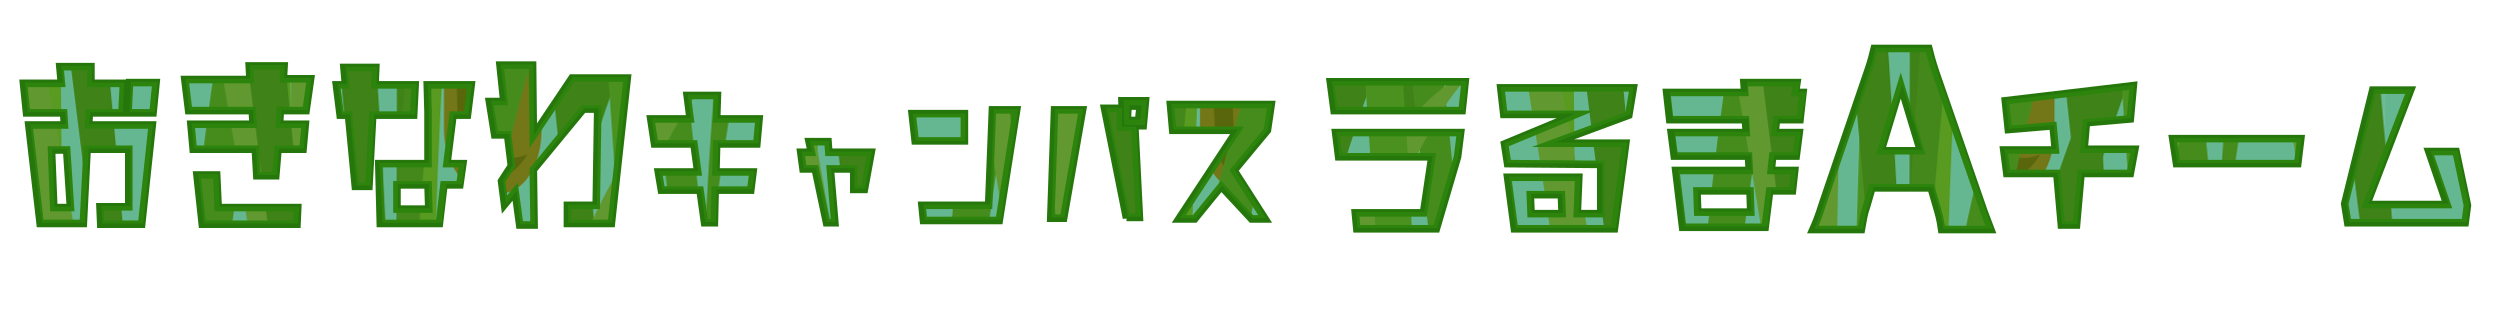
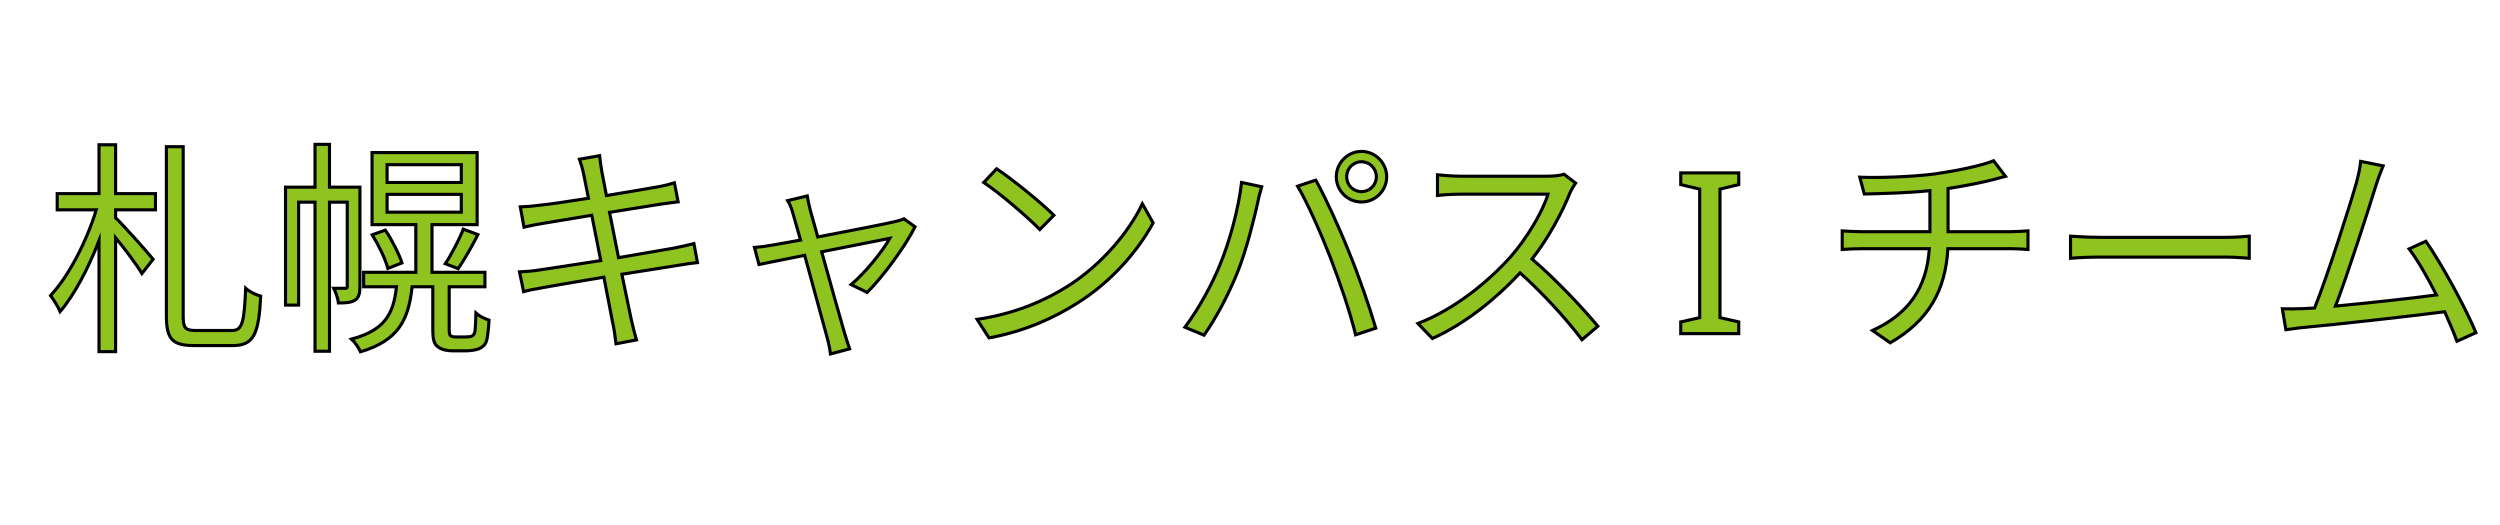
- <svg xmlns="http://www.w3.org/2000/svg" version="1.1" id="レイヤー_1" x="0px" y="0px" viewBox="0 0 330 42" style="enable-background:new 0 0 330 42;" xml:space="preserve">
+ <svg xmlns="http://www.w3.org/2000/svg" version="1.1" id="レイヤー_1" x="0px" y="0px" viewBox="0 0 200 42" style="enable-background:new 0 0 200 42;" xml:space="preserve">
  <style type="text/css">
- 	.st0{fill:none;}
- 	.st1{fill:#85CFF1;}
- 	.st2{fill:#44731F;}
- 	.st3{fill:#4B7E24;}
- 	.st4{fill:#6F9E2C;}
- 	.st5{fill:#508527;}
- 	.st6{fill:#7D9B48;}
- 	.st7{fill:#578E2B;}
- 	.st8{fill:#835014;}
- 	.st9{fill:#623901;}
- 	.st10{fill:#A57942;}
- 	.st11{fill:#9C611F;}
- 	.st12{fill:#71440A;}
- 	.st13{fill:#B08147;}
- 	.st14{fill:#231815;}
- 	.st15{fill:#374C10;}
- 	.st16{fill:#74460C;}
- 	.st17{fill:#563000;}
- 	.st18{fill:#886333;}
- 	.st19{fill:url(#ガマ__x28_カラー_x29_);stroke:#25770B;stroke-miterlimit:10;}
- 	.st20{opacity:0.42;}
- 	.st21{fill:#39960E;}
+ 	.st0{fill:#8FC31F;stroke:#000000;stroke-width:0.25;stroke-miterlimit:10;}
+ 	.st1{font-family:'ToppanBunkyuMidashiMinchoStdN-ExtraBold-83pv-RKSJ-H';}
+ 	.st2{font-size:18px;}
+ 	.st3{letter-spacing:4;}
+ 	.st4{fill:none;}
</style>
-   <pattern x="65" y="42.4" width="199.7" height="185" patternUnits="userSpaceOnUse" id="ガマ__x28_カラー_x29_" viewBox="49.9 -282.3 199.7 185" style="overflow:visible;">
-     <g>
-       <rect x="49.9" y="-282.3" class="st0" width="199.7" height="185" />
-       <g>
-         <rect x="199.7" y="-372.1" class="st1" width="99.9" height="187.1" />
-         <g>
-           <path class="st2" d="M237.2-438.6l-0.4,233.9l1.4,0.4C238.2-204.3,243.5-436.8,237.2-438.6z" />
-           <path class="st3" d="M236.6-220.8c0,0-3.9-104.3,9.6-141.8C241.2-339.3,240.5-260.1,236.6-220.8z" />
-           <g>
-             <path class="st2" d="M247.9-404.2l17.5,164.9l0.5,16C265.9-223.4,262-391.5,247.9-404.2z" />
-           </g>
-           <path class="st4" d="M222.9-394.3c-6.1,9.8-1.5,172.4,1.6,182.5h1.9C226.4-211.8,219.3-388.5,222.9-394.3z" />
-           <g>
-             <path class="st4" d="M244.7-329.1c-6.1,9.8-9.4,129-6.2,139.1h1.9C240.4-190,241.1-323.3,244.7-329.1z" />
-             <path class="st5" d="M238.3-200.3c0,0-3.7-114,22.6-129.1C247.3-314.4,240.2-220.7,238.3-200.3z" />
-             <path class="st6" d="M238.8-192.4c0,0,12.2-113.2,40.9-123.2C263.7-303.4,244.5-212.1,238.8-192.4z" />
-             <path class="st2" d="M236.9-193.3c0,0,11-126.1,38.5-139.1C260.7-318.5,240.4-213.5,236.9-193.3z" />
-           </g>
-           <g>
-             <path class="st6" d="M227.6-238.2c0,0-15.1-123,9.5-140.8C225.2-362.6,227.3-258.7,227.6-238.2z" />
-           </g>
-           <path class="st5" d="M207.4-226.7c0,0-1.6-124.2,25.2-138.4C218.5-350.5,209.9-247.1,207.4-226.7z" />
-           <path class="st6" d="M201.4-377.5c0,0,41.4,137.5,21.6,160.5C230.8-235.6,206.5-357.6,201.4-377.5z" />
-           <path class="st2" d="M228.1-235.7c0,0-5.6-129.6-21.3-166.3C208-393.9,221.8-274.7,228.1-235.7z" />
-         </g>
-         <path class="st2" d="M237.5-232.7c0,0-1.2-129.8-15.4-167.1C223-391.7,232.9-272,237.5-232.7z" />
-       </g>
-       <g>
-         <rect x="99.9" y="-372.1" class="st1" width="99.9" height="187.1" />
-         <g>
-           <path class="st4" d="M164-356.4l7.2,164.3l2.1-0.4C173.3-192.4,170.7-354.6,164-356.4z" />
-           <path class="st2" d="M137.3-438.6L137-204.7l1.4,0.4C138.4-204.3,143.7-436.8,137.3-438.6z" />
-           <path class="st2" d="M165.4-199.3c0,0-5.3-128,17.2-163.5C167.3-325.3,169.3-238.6,165.4-199.3z" />
-           <path class="st3" d="M136.7-220.8c0,0-3.9-104.3,9.6-141.8C141.3-339.3,140.6-260.1,136.7-220.8z" />
-           <g>
-             <path class="st2" d="M148.1-404.2l17.5,164.9l0.5,16C166-223.4,162.2-391.5,148.1-404.2z" />
-           </g>
-           <path class="st4" d="M123-394.3c-6.1,9.8-1.5,172.4,1.6,182.5h1.9C126.5-211.8,119.4-388.5,123-394.3z" />
-           <path class="st5" d="M181.2-221.7c0,0-1.5-101.9-15-139.5C166.9-353,177.3-261,181.2-221.7z" />
-           <g>
-             <path class="st4" d="M144.9-329.1c-6.1,9.8-9.4,129-6.2,139.1h1.9C140.5-190,141.2-323.3,144.9-329.1z" />
-             <path class="st5" d="M138.4-200.3c0,0-3.7-114,22.6-129.1C147.5-314.4,140.3-220.7,138.4-200.3z" />
-             <path class="st6" d="M139-192.4c0,0,12.2-113.2,40.9-123.2C163.8-303.4,144.6-212.1,139-192.4z" />
-             <path class="st2" d="M137-193.3c0,0,11-126.1,38.5-139.1C160.8-318.5,140.6-213.5,137-193.3z" />
-           </g>
-           <g>
-             <path class="st4" d="M194.9-417.3c-7.4,7.4-6.1,182.4-2.9,192.5h1.9C193.9-224.8,190.1-412.5,194.9-417.3z" />
-             <path class="st6" d="M171.2-392.5c0,0,41.4,137.5,21.6,160.5C200.6-250.7,176.3-372.6,171.2-392.5z" />
-             <path class="st6" d="M127.8-238.2c0,0-15.1-123,9.5-140.8C125.4-362.6,127.5-258.7,127.8-238.2z" />
-           </g>
-           <path class="st2" d="M204.7-235.7c0,0-5.6-129.6-21.3-166.3C184.7-393.9,198.4-274.7,204.7-235.7z" />
-           <path class="st5" d="M107.5-226.7c0,0-1.6-124.2,25.2-138.4C118.7-350.5,110.1-247.1,107.5-226.7z" />
-           <path class="st6" d="M101.5-377.5c0,0,41.4,137.5,21.6,160.5C131-235.6,106.6-357.6,101.5-377.5z" />
-           <path class="st2" d="M128.2-235.7c0,0-5.6-129.6-21.3-166.3C108.1-393.9,121.9-274.7,128.2-235.7z" />
-         </g>
-         <path class="st7" d="M173.2-207.8c0,0,1-129.8-12.3-167.4C161.5-367,169.4-247.1,173.2-207.8z" />
-         <path class="st2" d="M137.7-232.7c0,0-1.2-129.8-15.4-167.1C123.1-391.7,133-272,137.7-232.7z" />
-       </g>
-       <g>
-         <rect x="0" y="-372.1" class="st1" width="99.9" height="187.1" />
-         <g>
-           <path class="st4" d="M64.1-356.4L71.3-192l2.1-0.4C73.5-192.4,70.9-354.6,64.1-356.4z" />
-           <path class="st2" d="M65.5-199.3c0,0-5.3-128,17.2-163.5C67.4-325.3,69.4-238.6,65.5-199.3z" />
-           <g>
-             <path class="st2" d="M48.2-404.2l17.5,164.9l0.5,16C66.2-223.4,62.3-391.5,48.2-404.2z" />
-           </g>
-           <path class="st5" d="M81.3-221.7c0,0-1.5-101.9-15-139.5C67-353,77.4-261,81.3-221.7z" />
-           <g>
-             <path class="st5" d="M38.5-200.3c0,0-3.7-114,22.6-129.1C47.6-314.4,40.5-220.7,38.5-200.3z" />
-             <path class="st6" d="M39.1-192.4c0,0,12.2-113.2,40.9-123.2C63.9-303.4,44.8-212.1,39.1-192.4z" />
-             <path class="st2" d="M37.2-193.3c0,0,11-126.1,38.5-139.1C61-318.5,40.7-213.5,37.2-193.3z" />
-           </g>
-           <g>
-             <path class="st4" d="M95-417.3c-7.4,7.4-6.1,182.4-2.9,192.5H94C94-224.8,90.2-412.5,95-417.3z" />
-             <path class="st6" d="M71.4-392.5c0,0,41.4,137.5,21.6,160.5C100.8-250.7,76.4-372.6,71.4-392.5z" />
-           </g>
-           <path class="st2" d="M104.9-235.7c0,0-5.6-129.6-21.3-166.3C84.8-393.9,98.6-274.7,104.9-235.7z" />
-         </g>
-         <path class="st7" d="M73.3-207.8c0,0,1-129.8-12.3-167.4C61.7-367,69.5-247.1,73.3-207.8z" />
-       </g>
-       <g>
-         <rect x="199.7" y="-187.1" class="st1" width="99.9" height="187.1" />
-         <g>
-           <path class="st2" d="M237.2-253.6l-0.4,233.9l1.4,0.4C238.2-19.3,243.5-251.8,237.2-253.6z" />
-           <path class="st3" d="M236.6-35.8c0,0-3.9-104.3,9.6-141.8C241.2-154.2,240.5-75.1,236.6-35.8z" />
-           <g>
-             <path class="st2" d="M247.9-219.2l17.5,164.9l0.5,16C265.9-38.3,262-206.5,247.9-219.2z" />
-             <path class="st8" d="M244.9-218.7c0,4.7-2.2,8.6-5.8,8.6h-0.6c-3.6,0-6.5-3.8-6.5-8.6v-44.5c0-4.7,2.9-8.6,6.5-8.6h0.6       c3.6,0,5.8,3.8,5.8,8.6V-218.7z" />
-             <path class="st9" d="M234.3-263.9l2.1,46.1c0,0,1.9,4.3,6.6,2.4c-2.8,4.7-8.3,4.7-9-1.7C233.2-225.1,234-258.9,234.3-263.9z" />
-             <path class="st10" d="M238.1-268.6c0,0,6.5,1.2,5.3,17.9C245.1-257.3,244.1-272.5,238.1-268.6z" />
-           </g>
-           <path class="st4" d="M222.9-209.3c-6.1,9.8-1.5,172.4,1.6,182.5h1.9C226.4-26.8,219.3-203.5,222.9-209.3z" />
-           <path class="st11" d="M221.4-183.7c0,4.7-2.2,8.6-5.8,8.6H215c-3.6,0-6.5-3.8-6.5-8.6v-44.5c0-4.7,2.9-8.6,6.5-8.6h0.6      c3.6,0,5.8,3.8,5.8,8.6V-183.7z" />
-           <path class="st12" d="M210.8-228.8l2.1,46.1c0,0,1.9,4.2,6.6,2.4c-2.8,4.7-8.3,4.7-9-1.7C209.6-190,210.5-223.9,210.8-228.8z" />
-           <path class="st13" d="M214.1-233.8c0,0,5.2,0.1,5.9,13.8C221.6-226.6,220.1-237.7,214.1-233.8z" />
-           <path class="st7" d="M229.7-98.4c3.2-133.3,12.4-136.4,19-154.7C240.7-231.1,233.6-137.8,229.7-98.4z" />
-           <g>
-             <path class="st4" d="M244.7-144.1c-6.1,9.8-9.4,129-6.2,139.1h1.9C240.4-5,241.1-138.3,244.7-144.1z" />
-             <path class="st11" d="M256.1-122.7c0,4.7-2.2,8.6-5.8,8.6h-0.6c-3.6,0-6.5-3.8-6.5-8.6v-44.5c0-4.7,2.9-8.6,6.5-8.6h0.6       c3.6,0,5.8,3.8,5.8,8.6V-122.7z" />
-             <path class="st12" d="M245.5-167.8l2.1,46.1c0,0,1.9,4.2,6.6,2.4c-2.8,4.7-8.3,4.7-9-1.7C244.4-129.1,245.3-162.9,245.5-167.8z       " />
-             <path class="st13" d="M249.1-171.4c0,0,4.2-4,4.8,25C255.5-152.9,255.3-179.4,249.1-171.4z" />
-             <path class="st5" d="M238.3-15.2c0,0-3.7-114,22.6-129.1C247.3-129.4,240.2-35.7,238.3-15.2z" />
-             <path class="st6" d="M238.8-7.4c0,0,12.2-113.2,40.9-123.2C263.7-118.3,244.5-27.1,238.8-7.4z" />
-             <path class="st2" d="M236.9-8.3c0,0,11-126.1,38.5-139.1C260.7-133.5,240.4-28.5,236.9-8.3z" />
-           </g>
-           <g>
-             <path class="st6" d="M227.6-53.2c0,0-15.1-123,9.5-140.8C225.2-177.6,227.3-73.7,227.6-53.2z" />
-           </g>
-           <g>
-             <path class="st14" d="M217.8-235.1c0,0.6-1.2,1.2-2.3,1.2c-1.1,0-2.2-0.6-2.2-1.2s1.1-0.1,2.2,0.1       C216.7-234.8,217.8-235.7,217.8-235.1z" />
-             <path class="st15" d="M214.3-234.2c0.9,0.4,1.9,0.3,2.5,0l-1.3-8.3l-0.5-0.3L214.3-234.2z" />
-           </g>
-           <g>
-             <path class="st14" d="M240.5-270.4c0.1,0.6-1.1,1.3-2.2,1.4c-1.1,0.1-2.2-0.4-2.3-1c-0.1-0.6,1.1-0.2,2.2-0.1       C239.3-270.1,240.4-271,240.5-270.4z" />
-             <path class="st15" d="M237.1-269.2c0.9,0.4,1.9,0.1,2.5-0.3l-2.1-8.1l-0.5-0.3L237.1-269.2z" />
-           </g>
-           <g>
-             <path class="st14" d="M252.3-174.7c0,0.6-1.2,1.1-2.3,1.1c-1.1,0-2.2-0.7-2.2-1.2c0-0.6,1.1-0.1,2.2,0.1       C251.1-174.5,252.3-175.3,252.3-174.7z" />
-             <path class="st15" d="M248.8-173.8c0.9,0.5,1.8,0.3,2.5,0l-1-5.8l-0.5-0.3L248.8-173.8z" />
-           </g>
-           <path class="st5" d="M207.4-41.7c0,0-1.6-124.2,25.2-138.4C218.5-165.5,209.9-62.1,207.4-41.7z" />
-           <path class="st6" d="M201.4-192.5c0,0,41.4,137.5,21.6,160.5C230.8-50.6,206.5-172.5,201.4-192.5z" />
-           <path class="st2" d="M228.1-50.7c0,0-5.6-129.6-21.3-166.3C208-208.9,221.8-89.7,228.1-50.7z" />
-         </g>
-         <path class="st2" d="M237.5-47.7c0,0-1.2-129.8-15.4-167.1C223-206.6,232.9-87,237.5-47.7z" />
-       </g>
-       <g>
-         <rect x="99.9" y="-187.1" class="st1" width="99.9" height="187.1" />
-         <g>
-           <g>
-             <path class="st4" d="M152.5-270.2c6.8,9.2,17.5,100.5,15.2,110.8l-1.9,0.2C165.9-159.3,156.6-264.8,152.5-270.2z" />
-             <path class="st5" d="M166.4-170.2c0,0-3.7-86.6,22.6-101.6C175.5-256.8,168.3-190.6,166.4-170.2z" />
-             <path class="st5" d="M167-162.3c0,0,12.2-85.8,40.9-95.7C191.8-245.8,172.6-182.1,167-162.3z" />
-           </g>
-           <path class="st4" d="M164-171.3L171.2-7l2.1-0.4C173.3-7.4,170.7-169.6,164-171.3z" />
-           <path class="st2" d="M137.3-253.6L137-19.6l1.4,0.4C138.4-19.3,143.7-251.8,137.3-253.6z" />
-           <path class="st2" d="M165.4-14.3c0,0-5.3-128,17.2-163.5C167.3-140.3,169.3-53.6,165.4-14.3z" />
-           <path class="st3" d="M136.7-35.8c0,0-3.9-104.3,9.6-141.8C141.3-154.2,140.6-75.1,136.7-35.8z" />
-           <g>
-             <path class="st2" d="M148.1-219.2l17.5,164.9l0.5,16C166-38.3,162.2-206.5,148.1-219.2z" />
-             <path class="st8" d="M145-218.7c0,4.7-2.2,8.6-5.8,8.6h-0.6c-3.6,0-6.5-3.8-6.5-8.6v-44.5c0-4.7,2.9-8.6,6.5-8.6h0.6       c3.6,0,5.8,3.8,5.8,8.6V-218.7z" />
-             <path class="st9" d="M134.4-263.9l2.1,46.1c0,0,1.9,4.3,6.6,2.4c-2.8,4.7-8.3,4.7-9-1.7C133.3-225.1,134.2-258.9,134.4-263.9z" />
-             <path class="st10" d="M138.2-268.6c0,0,6.5,1.2,5.3,17.9C145.2-257.3,144.3-272.5,138.2-268.6z" />
-           </g>
-           <path class="st4" d="M123-209.3c-6.1,9.8-1.5,172.4,1.6,182.5h1.9C126.5-26.8,119.4-203.5,123-209.3z" />
-           <path class="st11" d="M121.5-183.7c0,4.7-2.2,8.6-5.8,8.6h-0.6c-3.6,0-6.5-3.8-6.5-8.6v-44.5c0-4.7,2.9-8.6,6.5-8.6h0.6      c3.6,0,5.8,3.8,5.8,8.6V-183.7z" />
-           <path class="st12" d="M110.9-228.8l2.1,46.1c0,0,1.9,4.2,6.6,2.4c-2.8,4.7-8.3,4.7-9-1.7C109.8-190,110.7-223.9,110.9-228.8z" />
-           <path class="st13" d="M114.2-233.8c0,0,5.2,0.1,5.9,13.8C121.8-226.6,120.2-237.7,114.2-233.8z" />
-           <path class="st7" d="M129.9-98.4c3.2-133.3,12.4-136.4,19-154.7C140.9-231.1,133.8-137.8,129.9-98.4z" />
-           <path class="st5" d="M181.2-36.6c0,0-1.5-101.9-15-139.5C166.9-168,177.3-76,181.2-36.6z" />
-           <g>
-             <path class="st4" d="M144.9-144.1c-6.1,9.8-9.4,129-6.2,139.1h1.9C140.5-5,141.2-138.3,144.9-144.1z" />
-             <path class="st11" d="M156.2-122.7c0,4.7-2.2,8.6-5.8,8.6h-0.6c-3.6,0-6.5-3.8-6.5-8.6v-44.5c0-4.7,2.9-8.6,6.5-8.6h0.6       c3.6,0,5.8,3.8,5.8,8.6V-122.7z" />
-             <path class="st12" d="M145.7-167.8l2.1,46.1c0,0,1.9,4.2,6.6,2.4c-2.8,4.7-8.3,4.7-9-1.7C144.5-129.1,145.4-162.9,145.7-167.8z       " />
-             <path class="st13" d="M149.3-171.4c0,0,4.2-4,4.8,25C155.7-152.9,155.5-179.4,149.3-171.4z" />
-             <path class="st5" d="M138.4-15.2c0,0-3.7-114,22.6-129.1C147.5-129.4,140.3-35.7,138.4-15.2z" />
-             <path class="st6" d="M139-7.4c0,0,12.2-113.2,40.9-123.2C163.8-118.3,144.6-27.1,139-7.4z" />
-             <path class="st2" d="M137-8.3c0,0,11-126.1,38.5-139.1C160.8-133.5,140.6-28.5,137-8.3z" />
-           </g>
-           <g>
-             <path class="st4" d="M194.9-232.3c-7.4,7.4-6.1,182.4-2.9,192.5h1.9C193.9-39.8,190.1-227.5,194.9-232.3z" />
-             <path class="st11" d="M196.7-193.7c0,4.7-2.2,8.6-5.8,8.6h-0.6c-3.6,0-6.5-3.8-6.5-8.6v-44.5c0-4.7,2.9-8.6,6.5-8.6h0.6       c3.6,0,5.8,3.8,5.8,8.6V-193.7z" />
-             <path class="st12" d="M186.1-238.8l2.1,46.1c0,0,1.9,4.2,6.6,2.4c-2.8,4.7-8.3,4.7-9-1.7C185-200,185.9-233.8,186.1-238.8z" />
-             <path class="st13" d="M189.4-242.3c0,0,4.8-3.7,5.5,10C196.6-238.9,195.5-246.2,189.4-242.3z" />
-             <path class="st5" d="M177.5-99.8c0,0,1.5-102,28.4-116.2C191.8-201.5,180.1-120.2,177.5-99.8z" />
-             <path class="st6" d="M171.2-207.5c0,0,41.4,137.5,21.6,160.5C200.6-65.7,176.3-187.6,171.2-207.5z" />
-             <path class="st6" d="M127.8-53.2c0,0-15.1-123,9.5-140.8C125.4-177.6,127.5-73.7,127.8-53.2z" />
-           </g>
-           <g>
-             <path class="st14" d="M118-235.1c0,0.6-1.2,1.2-2.3,1.2c-1.1,0-2.2-0.6-2.2-1.2s1.1-0.1,2.2,0.1       C116.8-234.8,118-235.7,118-235.1z" />
-             <path class="st15" d="M114.5-234.2c0.9,0.4,1.9,0.3,2.5,0l-1.3-8.3l-0.5-0.3L114.5-234.2z" />
-           </g>
-           <g>
-             <path class="st14" d="M140.6-270.4c0.1,0.6-1.1,1.3-2.2,1.4c-1.1,0.1-2.2-0.4-2.3-1c-0.1-0.6,1.1-0.2,2.2-0.1       C139.5-270.1,140.6-271,140.6-270.4z" />
-             <path class="st15" d="M137.2-269.2c0.9,0.4,1.9,0.1,2.5-0.3l-2.1-8.1l-0.5-0.3L137.2-269.2z" />
-           </g>
-           <g>
-             <path class="st14" d="M192.9-245c0,0.6-1.2,1.1-2.3,1.1c-1.1,0-2.2-0.7-2.2-1.2c0-0.6,1.1-0.1,2.2,0.1       C191.8-244.8,193-245.6,192.9-245z" />
-             <path class="st15" d="M189.4-244.1c0.9,0.5,1.8,0.3,2.5,0l-1-5.8l-0.5-0.3L189.4-244.1z" />
-           </g>
-           <g>
-             <path class="st14" d="M152.4-174.7c0,0.6-1.2,1.1-2.3,1.1c-1.1,0-2.2-0.7-2.2-1.2c0-0.6,1.1-0.1,2.2,0.1       C151.3-174.5,152.5-175.3,152.4-174.7z" />
-             <path class="st15" d="M148.9-173.8c0.9,0.5,1.8,0.3,2.5,0l-1-5.8l-0.5-0.3L148.9-173.8z" />
-           </g>
-           <path class="st2" d="M204.7-50.7c0,0-5.6-129.6-21.3-166.3C184.7-208.9,198.4-89.7,204.7-50.7z" />
-           <path class="st5" d="M107.5-41.7c0,0-1.6-124.2,25.2-138.4C118.7-165.5,110.1-62.1,107.5-41.7z" />
-           <path class="st6" d="M101.5-192.5c0,0,41.4,137.5,21.6,160.5C131-50.6,106.6-172.5,101.5-192.5z" />
-           <path class="st2" d="M128.2-50.7c0,0-5.6-129.6-21.3-166.3C108.1-208.9,121.9-89.7,128.2-50.7z" />
-           <path class="st16" d="M173.5-169c0,4.7-2.2,8.6-5.8,8.6h-0.6c-3.6,0-6.5-3.8-6.5-8.6v-44.5c0-4.7,2.9-8.6,6.5-8.6h0.6      c3.6,0,5.8,3.8,5.8,8.6V-169z" />
-           <path class="st17" d="M162.9-214.1l2.1,46.1c0,0,1.9,4.2,6.6,2.4c-2.8,4.7-8.3,4.7-9-1.7C161.7-175.3,162.6-209.2,162.9-214.1z" />
-           <path class="st18" d="M165.8-219.4c0,0,5.2,0.1,5.9,13.8C173.4-212.2,171.8-223.3,165.8-219.4z" />
-           <g>
-             <path class="st14" d="M170.4-220.7c0,0.6-1.2,1.1-2.3,1.1c-1.1,0-2.2-0.7-2.2-1.2c0-0.6,1.1-0.1,2.2,0.1       C169.3-220.5,170.4-221.3,170.4-220.7z" />
-             <path class="st15" d="M166.9-219.9c0.9,0.5,1.8,0.3,2.5,0l-1-5.8l-0.5-0.3L166.9-219.9z" />
-           </g>
-         </g>
-         <path class="st7" d="M173.2-22.8c0,0,1-129.8-12.3-167.4C161.5-182,169.4-62.1,173.2-22.8z" />
-         <path class="st2" d="M137.7-47.7c0,0-1.2-129.8-15.4-167.1C123.1-206.6,133-87,137.7-47.7z" />
-       </g>
-       <g>
-         <rect x="0" y="-187.1" class="st1" width="99.9" height="187.1" />
-         <g>
-           <g>
-             <path class="st4" d="M52.7-270.2c6.8,9.2,17.5,100.5,15.2,110.8l-1.9,0.2C66-159.3,56.8-264.8,52.7-270.2z" />
-             <path class="st5" d="M66.5-170.2c0,0-3.7-86.6,22.6-101.6C75.6-256.8,68.5-190.6,66.5-170.2z" />
-             <path class="st5" d="M67.1-162.3c0,0,12.2-85.8,40.9-95.7C91.9-245.8,72.8-182.1,67.1-162.3z" />
-           </g>
-           <path class="st4" d="M64.1-171.3L71.3-7l2.1-0.4C73.5-7.4,70.9-169.6,64.1-171.3z" />
-           <path class="st2" d="M65.5-14.3c0,0-5.3-128,17.2-163.5C67.4-140.3,69.4-53.6,65.5-14.3z" />
-           <g>
-             <path class="st2" d="M48.2-219.2L65.7-54.3l0.5,16C66.2-38.3,62.3-206.5,48.2-219.2z" />
-           </g>
-           <path class="st5" d="M81.3-36.6c0,0-1.5-101.9-15-139.5C67-168,77.4-76,81.3-36.6z" />
-           <g>
-             <path class="st11" d="M56.4-122.7c0,4.7-2.2,8.6-5.8,8.6H50c-3.6,0-6.5-3.8-6.5-8.6v-44.5c0-4.7,2.9-8.6,6.5-8.6h0.6       c3.6,0,5.8,3.8,5.8,8.6V-122.7z" />
-             <path class="st12" d="M45.8-167.8l2.1,46.1c0,0,1.9,4.2,6.6,2.4c-2.8,4.7-8.3,4.7-9-1.7C44.7-129.1,45.6-162.9,45.8-167.8z" />
-             <path class="st13" d="M49.4-171.4c0,0,4.2-4,4.8,25C55.8-152.9,55.6-179.4,49.4-171.4z" />
-             <path class="st5" d="M38.5-15.2c0,0-3.7-114,22.6-129.1C47.6-129.4,40.5-35.7,38.5-15.2z" />
-             <path class="st6" d="M39.1-7.4c0,0,12.2-113.2,40.9-123.2C63.9-118.3,44.8-27.1,39.1-7.4z" />
-             <path class="st2" d="M37.2-8.3c0,0,11-126.1,38.5-139.1C61-133.5,40.7-28.5,37.2-8.3z" />
-           </g>
-           <g>
-             <path class="st4" d="M95-232.3c-7.4,7.4-6.1,182.4-2.9,192.5H94C94-39.8,90.2-227.5,95-232.3z" />
-             <path class="st11" d="M96.9-193.7c0,4.7-2.2,8.6-5.8,8.6h-0.6c-3.6,0-6.5-3.8-6.5-8.6v-44.5c0-4.7,2.9-8.6,6.5-8.6h0.6       c3.6,0,5.8,3.8,5.8,8.6V-193.7z" />
-             <path class="st12" d="M86.3-238.8l2.1,46.1c0,0,1.9,4.2,6.6,2.4c-2.8,4.7-8.3,4.7-9-1.7C85.2-200,86-233.8,86.3-238.8z" />
-             <path class="st13" d="M89.6-242.3c0,0,4.8-3.7,5.5,10C96.7-238.9,95.6-246.2,89.6-242.3z" />
-             <path class="st5" d="M77.7-99.8c0,0,1.5-102,28.4-116.2C92-201.5,80.2-120.2,77.7-99.8z" />
-             <path class="st6" d="M71.4-207.5c0,0,41.4,137.5,21.6,160.5C100.8-65.7,76.4-187.6,71.4-207.5z" />
-           </g>
-           <g>
-             <path class="st14" d="M93.1-245c0,0.6-1.2,1.1-2.3,1.1c-1.1,0-2.2-0.7-2.2-1.2c0-0.6,1.1-0.1,2.2,0.1       C91.9-244.8,93.1-245.6,93.1-245z" />
-             <path class="st15" d="M89.6-244.1c0.9,0.5,1.8,0.3,2.5,0l-1-5.8l-0.5-0.3L89.6-244.1z" />
-           </g>
-           <g>
-             <path class="st14" d="M52.6-174.7c0,0.6-1.2,1.1-2.3,1.1c-1.1,0-2.2-0.7-2.2-1.2c0-0.6,1.1-0.1,2.2,0.1       C51.4-174.5,52.6-175.3,52.6-174.7z" />
-             <path class="st15" d="M49.1-173.8c0.9,0.5,1.8,0.3,2.5,0l-1-5.8l-0.5-0.3L49.1-173.8z" />
-           </g>
-           <path class="st2" d="M104.9-50.7c0,0-5.6-129.6-21.3-166.3C84.8-208.9,98.6-89.7,104.9-50.7z" />
-           <path class="st16" d="M73.6-169c0,4.7-2.2,8.6-5.8,8.6h-0.6c-3.6,0-6.5-3.8-6.5-8.6v-44.5c0-4.7,2.9-8.6,6.5-8.6h0.6      c3.6,0,5.8,3.8,5.8,8.6V-169z" />
-           <path class="st17" d="M63-214.1l2.1,46.1c0,0,1.9,4.2,6.6,2.4c-2.8,4.7-8.3,4.7-9-1.7C61.9-175.3,62.8-209.2,63-214.1z" />
-           <path class="st18" d="M66-219.4c0,0,5.2,0.1,5.9,13.8C73.5-212.2,72-223.3,66-219.4z" />
-           <g>
-             <path class="st14" d="M70.6-220.7c0,0.6-1.2,1.1-2.3,1.1c-1.1,0-2.2-0.7-2.2-1.2c0-0.6,1.1-0.1,2.2,0.1       C69.4-220.5,70.6-221.3,70.6-220.7z" />
-             <path class="st15" d="M67-219.9c0.9,0.5,1.8,0.3,2.5,0l-1-5.8l-0.5-0.3L67-219.9z" />
-           </g>
-         </g>
-         <path class="st7" d="M73.3-22.8c0,0,1-129.8-12.3-167.4C61.7-182,69.5-62.1,73.3-22.8z" />
-       </g>
-     </g>
-   </pattern>
-   <g>
-     <path class="st19" d="M18.7,29.6l-5.4,0l-0.1-2.3l3.8,0l0-7.6l-5.5,0L11,29.5H5.3l-1.5-13h4.7l-0.1-1.6H3.5L3.1,11h5L7.9,8.8h4.1   L12,11h4.3l-0.2,3.9h-4.3l-0.1,1.6h8.4L18.7,29.6z M8.8,19.8h-2l0.3,7.6h2.2L8.8,19.8z M20.2,14.9l-3.3,0l0.2-4l3.5,0L20.2,14.9z" />
-     <path class="st19" d="M40.4,14.6H37l-0.1,1.8h3.4l-0.3,3.3h-3.3l-0.3,3.5h-2.5l-0.2-3.5h-8.2l-0.3-3.3h8.2l-0.1-1.8h-8.4l-0.5-4.1   H33l-0.1-1.8l4.6,0l-0.1,1.7h3.6L40.4,14.6z M39.2,29.6H26.7L26,23.1h2.6l0.2,4.3h10.5L39.2,29.6z" />
-     <path class="st19" d="M54.6,15.2h-5.4l-0.5,9.4h-1.8L46,15.2h-1.1l-0.5-4h1.2l-0.2-2.3h4.2l-0.1,2.3h5.3L54.6,15.2z M61.7,15.2   h-1.9L59,21.6h2.1l-0.4,2.8h-2.1l-0.6,5.1h-7.8L50,21.6h6.5l0-6.8l-0.1-3.6l5.8,0L61.7,15.2z M56.5,24.4h-4.1l0,3.2h4.2L56.5,24.4z   " />
-     <path class="st19" d="M80.7,29.5h-5.8v-2.4h3.8l0.2-12.7l-1.9,0l-6.6,8l0.1,7.3h-1.9L68,25.3L66.6,27l-0.4-3.1l1.3-2l-0.5-4.1h-1.7   l-0.7-4.4h1.9L66,8.6l4.3,0l0.1,9.3l5.1-7.6h7.3L80.7,29.5z" />
-     <path class="st19" d="M99.9,19h-5.3l-0.1,3.7h4.9l-0.3,2.4h-4.7l-0.1,4.3H93l-0.6-4.3h-5.1l-0.4-2.4h5.2L91.6,19h-5.2l-0.5-3.3h5.2   l-0.4-3.1h4l-0.1,3.1h5.6L99.9,19z" />
-     <path class="st19" d="M114.1,25h-1.4v-2.7h-3.1l0.6,7.1h-1.1l-1.5-7.1H106l-0.3-2.2h1.4l-0.3-1.4h2.5l0.1,1.4h5.6L114.1,25z" />
-     <path class="st19" d="M120.8,18.6l-0.4-3.6h6.9l0,3.6L120.8,18.6z M131.9,29.1h-10l-0.2-2h8.8l0.5-12.6h3.2L131.9,29.1z" />
-     <path class="st19" d="M140.4,28.8h-1.7l0.5-14.3h3.7L140.4,28.8z M148.7,28.8l-2.9-14.5h2.1v2.5h1.9l0.6,11.9H148.7z M150.9,16.6   h-2.7l-0.1-3.3h3.1L150.9,16.6z M148.9,14l-0.1,1.9h1.5l0.2-1.9H148.9z" />
-     <path class="st19" d="M167.3,17.2l-4.4,5.3l4.1,6.4h-1.8l-4-4.3l-3.5,4.3h-2.1l7.7-11.7h-8.5l-0.3-3.4h13.3L167.3,17.2z" />
-     <path class="st19" d="M193,14.6h-16.9l-0.5-3.8h17.8L193,14.6z M192.4,20.7l-2.8,9.5l-10.5,0l-0.2-2.1h9l1.1-7.4h-12.3l-0.4-3.2   h16.5L192.4,20.7z" />
-     <path class="st19" d="M215,15.2l-10,3.7l9.6,0l-1.5,11.3l-13.2,0l-0.9-6.8h9.4l-0.2,4.8h3.1l0-6.5L199,21.6l-0.4-2.6l9.4-3.9   l-9.5,0l-0.4-3.5l17.5,0L215,15.2z M206.1,25.7l-4.1,0l0.1,2.5h4.1L206.1,25.7z" />
-     <path class="st19" d="M237.6,15.8h-3.1l-0.2,1.7h3.2l-0.4,3.1H234l-0.2,1.9h3.1l-0.3,2.7h-3L233,30h-10.9l-0.9-7.5h9.7l-0.1-1.9   H221l-0.4-3.1h9.9l-0.1-1.7h-10l-0.4-3.6h10.3l-0.1-1.3h7l-0.2,1.3h1L237.6,15.8z M231,25.2h-7l0.1,2.8h7L231,25.2z" />
-     <path class="st19" d="M256.3,30.3c-0.2-1.4-0.4-2.1-0.7-3.1l-0.7-2.4h-7.8l-0.7,2.4c-0.4,1.1-0.5,2-0.7,3.1h-6.4   c0.4-0.9,0.7-1.6,1.3-3.5l5.9-17.3c0.5-1.4,0.7-2.3,0.9-3.1h7.2c0.2,0.8,0.4,1.6,0.9,3.1l6,17.3c0.5,1.5,1,2.7,1.3,3.5H256.3z    M250.9,11.3l-2.6,8.6h5.2L250.9,11.3z" />
-     <path class="st19" d="M281.2,22.9h-6.5l-0.6,6.8h-2l-0.6-6.8h-6.6l-0.4-3.1h6.8l-0.3-3.2l-5.9,0.5l-0.4-3.8l16.9-2l-0.4,4.4   l-5.8,0.5l-0.3,3.5h6.7L281.2,22.9z" />
-     <path class="st19" d="M303.3,21.6h-16l-0.5-3.3h16.9L303.3,21.6z" />
-     <path class="st19" d="M325.4,29.4l-15.5,0l-0.4-2.5l3.7-15h5L312.4,27h10.6l-2.4-7h3.6l1.5,7.1L325.4,29.4z" />
-   </g>
-   <g class="st20">
-     <path class="st21" d="M18.9,29.5l-5.4,0l-0.1-2.3l3.8,0l0-7.6l-5.5,0l-0.5,9.8H5.5L4,16.4h4.7l-0.1-1.6H3.7l-0.4-3.9h5L8.1,8.7h4.1   l-0.1,2.2h4.3l-0.2,3.9h-4.3l-0.1,1.6h8.4L18.9,29.5z M8.9,19.7h-2l0.3,7.6h2.2L8.9,19.7z M20.4,14.8l-3.3,0l0.2-4l3.5,0L20.4,14.8   z" />
-     <path class="st21" d="M40.6,14.5h-3.4L37,16.3h3.4l-0.3,3.3h-3.3l-0.3,3.5H34l-0.2-3.5h-8.2l-0.3-3.3h8.2l-0.1-1.8h-8.4l-0.5-4.1   h8.5L33,8.6l4.6,0l-0.1,1.7h3.6L40.6,14.5z M39.3,29.5H26.9L26.2,23h2.6l0.2,4.3h10.5L39.3,29.5z" />
-     <path class="st21" d="M54.8,15.1h-5.4l-0.5,9.4h-1.8l-0.9-9.4h-1.1l-0.5-4h1.2l-0.2-2.3h4.2l-0.1,2.3h5.3L54.8,15.1z M61.8,15.1   h-1.9l-0.7,6.4h2.1L61,24.3h-2.1l-0.6,5.1h-7.8l-0.4-7.9h6.5l0-6.8l-0.1-3.6l5.8,0L61.8,15.1z M56.6,24.3h-4.1l0,3.2h4.2L56.6,24.3   z" />
-     <path class="st21" d="M80.8,29.4H75V27h3.8L79,14.3l-1.9,0l-6.6,8l0.1,7.3h-1.9l-0.5-4.4l-1.4,1.7l-0.4-3.1l1.3-2l-0.5-4.1h-1.7   l-0.7-4.4h1.9l-0.6-4.8l4.3,0l0.1,9.3l5.1-7.6h7.3L80.8,29.4z" />
-     <path class="st21" d="M100.1,18.9h-5.3l-0.1,3.7h4.9L99.3,25h-4.7l-0.1,4.3h-1.4L92.5,25h-5.1L87,22.6h5.2l-0.5-3.7h-5.2L86,15.6   h5.2l-0.4-3.1h4l-0.1,3.1h5.6L100.1,18.9z" />
-     <path class="st21" d="M114.2,24.9h-1.4v-2.7h-3.1l0.6,7.1h-1.1l-1.5-7.1h-1.6l-0.3-2.2h1.4l-0.3-1.4h2.5l0.1,1.4h5.6L114.2,24.9z" />
-     <path class="st21" d="M120.9,18.6l-0.4-3.6h6.9l0,3.6L120.9,18.6z M132.1,29h-10l-0.2-2h8.8l0.5-12.6h3.2L132.1,29z" />
-     <path class="st21" d="M140.5,28.7h-1.7l0.5-14.3h3.7L140.5,28.7z M148.9,28.7L146,14.2h2.1v2.5h1.9l0.6,11.9H148.9z M151.1,16.5   h-2.7l-0.1-3.3h3.1L151.1,16.5z M149.1,13.9l-0.1,1.9h1.5l0.2-1.9H149.1z" />
-     <path class="st21" d="M167.4,17.1l-4.4,5.3l4.1,6.4h-1.8l-4-4.3l-3.5,4.3h-2.1l7.7-11.7h-8.5l-0.3-3.4h13.3L167.4,17.1z" />
-     <path class="st21" d="M193.2,14.5h-16.9l-0.5-3.8h17.8L193.2,14.5z M192.5,20.6l-2.8,9.5l-10.5,0L179,28h9l1.1-7.4h-12.3l-0.4-3.2   H193L192.5,20.6z" />
-     <path class="st21" d="M215.2,15.1l-10,3.7l9.6,0l-1.5,11.3l-13.2,0l-0.9-6.8h9.4l-0.2,4.8h3.1l0-6.5l-12.5-0.1l-0.4-2.6l9.4-3.9   l-9.5,0l-0.4-3.5l17.5,0L215.2,15.1z M206.2,25.6l-4.1,0l0.1,2.5h4.1L206.2,25.6z" />
-     <path class="st21" d="M237.8,15.7h-3.1l-0.2,1.7h3.2l-0.4,3.1h-3.1l-0.2,1.9h3.1l-0.3,2.7h-3l-0.5,4.8h-10.9l-0.9-7.5h9.7l-0.1-1.9   h-9.7l-0.4-3.1h9.9l-0.1-1.7h-10l-0.4-3.6h10.3l-0.1-1.3h7l-0.2,1.3h1L237.8,15.7z M231.1,25.1h-7l0.1,2.8h7L231.1,25.1z" />
-     <path class="st21" d="M256.5,30.2c-0.2-1.4-0.4-2.1-0.7-3.1l-0.7-2.4h-7.8l-0.7,2.4c-0.4,1.1-0.5,2-0.7,3.1h-6.4   c0.4-0.9,0.7-1.6,1.3-3.5l5.9-17.3c0.5-1.4,0.7-2.3,0.9-3.1h7.2c0.2,0.8,0.4,1.6,0.9,3.1l6,17.3c0.5,1.5,1,2.7,1.3,3.5H256.5z    M251.1,11.2l-2.6,8.6h5.2L251.1,11.2z" />
-     <path class="st21" d="M281.3,22.8h-6.5l-0.6,6.8h-2l-0.6-6.8H265l-0.4-3.1h6.8l-0.3-3.2l-5.9,0.5l-0.4-3.8l16.9-2l-0.4,4.4   l-5.8,0.5l-0.3,3.5h6.7L281.3,22.8z" />
-     <path class="st21" d="M303.4,21.5h-16l-0.5-3.3h16.9L303.4,21.5z" />
-     <path class="st21" d="M325.6,29.3l-15.5,0l-0.4-2.5l3.7-15h5l-5.8,15.1h10.6l-2.4-7h3.6l1.5,7.1L325.6,29.3z" />
-   </g>
+   <text transform="matrix(1 0 0 1 3.6392 26.6909)">
+     <tspan x="0" y="0" class="st0 st1 st2">札幌キャンパス </tspan>
+     <tspan x="130.1" y="0" class="st0 st1 st2 st3">I</tspan>
+     <tspan x="142.16" y="0" class="st0 st1 st2">チーム</tspan>
+   </text>
+   <rect x="133.58" y="14.7" class="st4" width="8.74" height="0" />
</svg>
